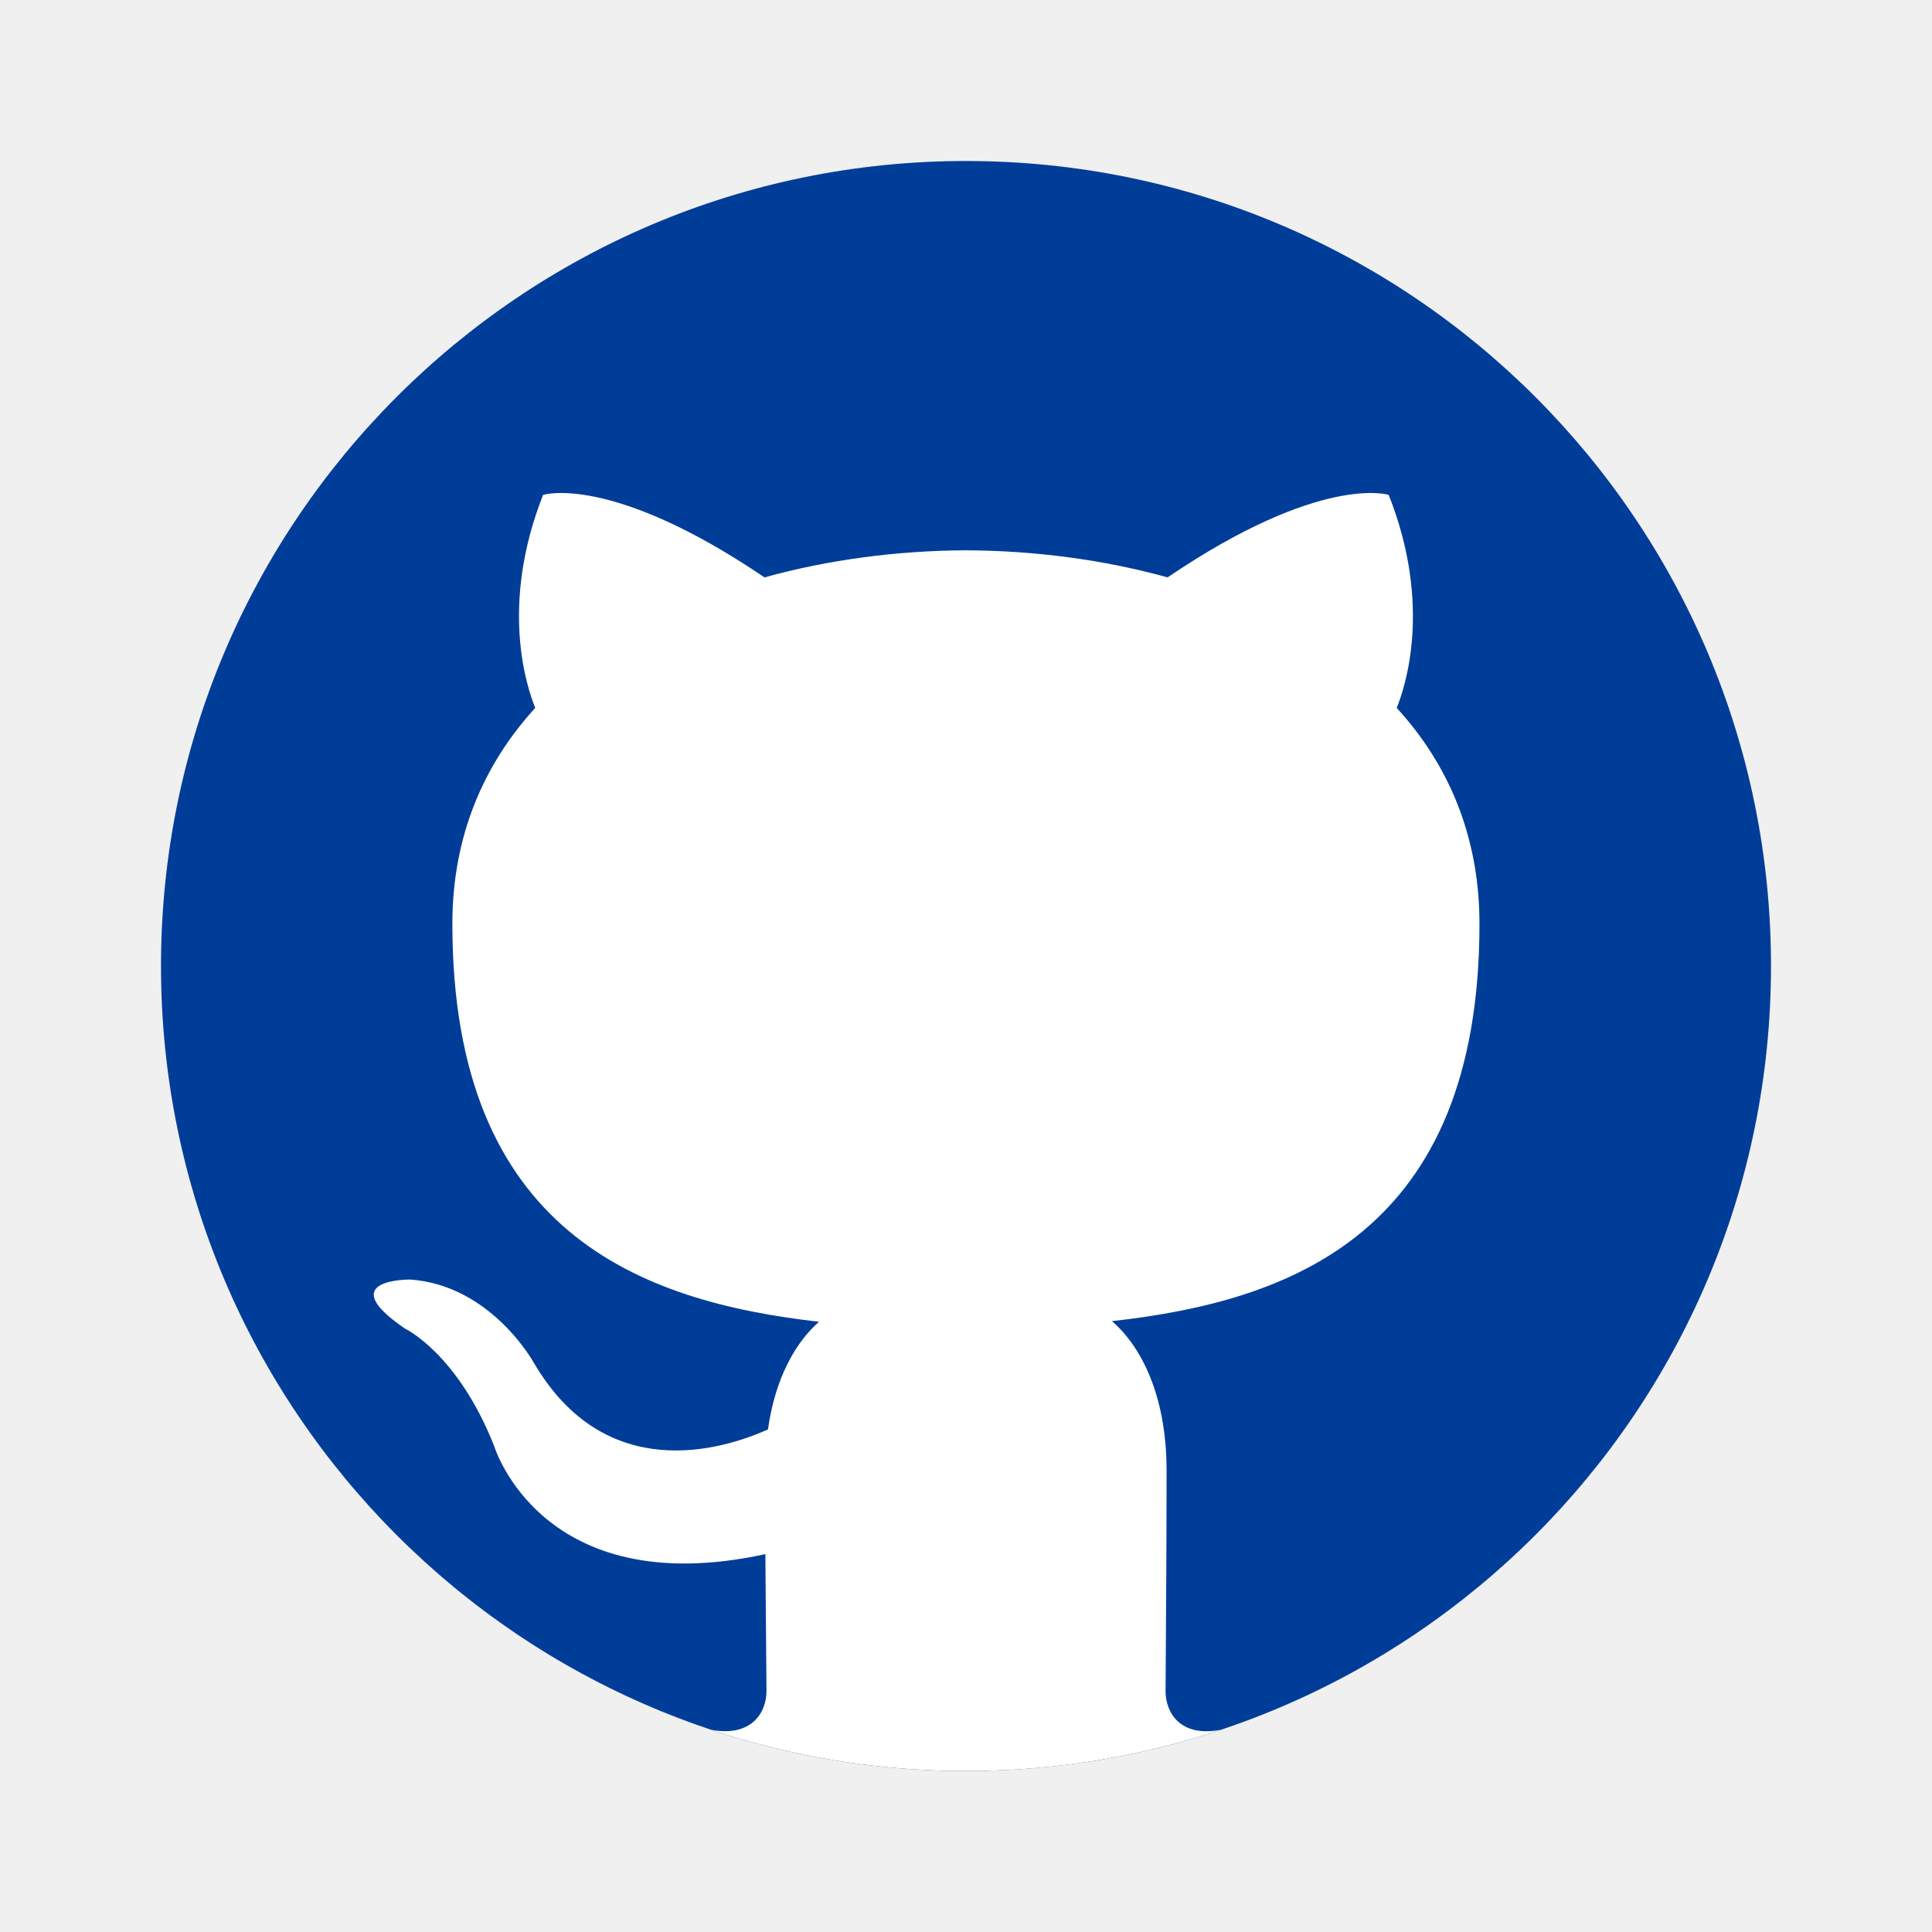
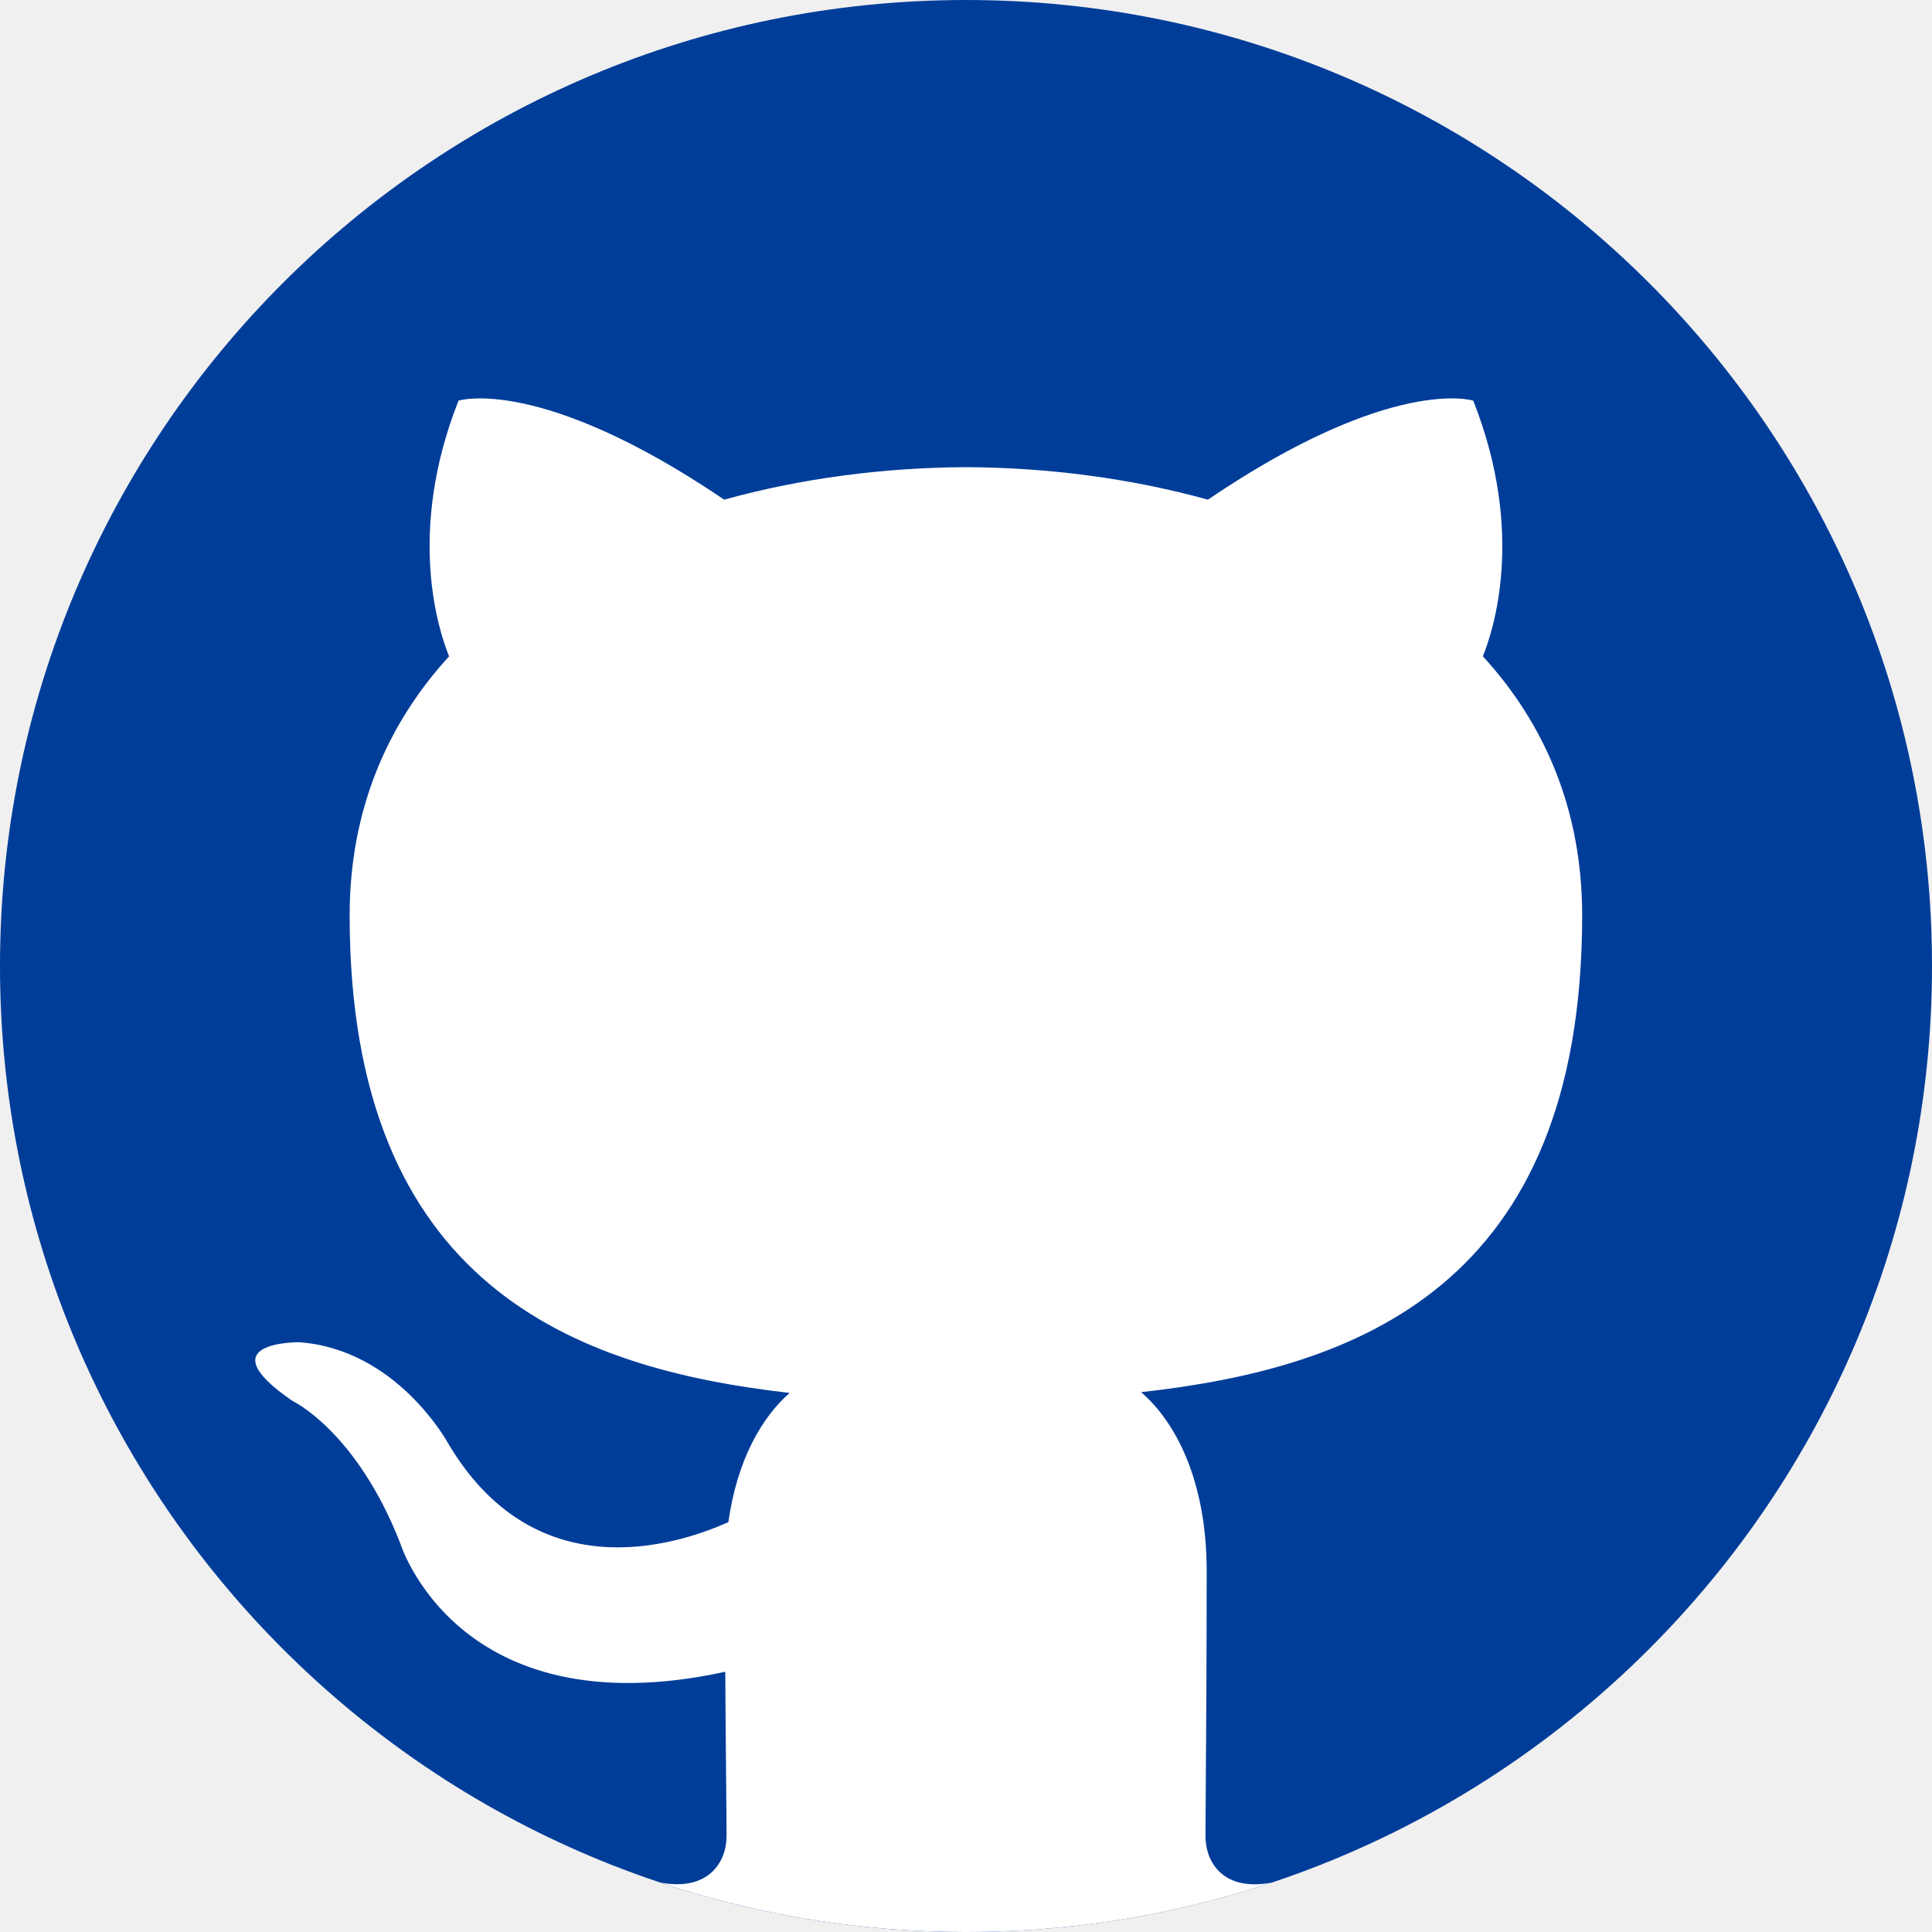
- <svg xmlns="http://www.w3.org/2000/svg" width="48" height="48" viewBox="0 0 48 48" fill="none">
-   <circle cx="24" cy="24" r="20" fill="#003D99" />
-   <path d="M6.814 34.235C9.248 38.314 13.094 41.453 17.677 42.978C18.678 43.161 19.043 42.544 19.043 42.013C19.043 41.794 19.039 41.406 19.034 40.887C19.029 40.285 19.021 39.508 19.016 38.612C13.453 39.821 12.279 35.931 12.279 35.931C11.369 33.621 10.058 33.006 10.058 33.006C8.242 31.765 10.195 31.79 10.195 31.79C12.203 31.932 13.259 33.851 13.259 33.851C15.043 36.907 17.94 36.024 19.08 35.514C19.261 34.221 19.777 33.339 20.349 32.839C15.908 32.335 11.239 30.618 11.239 22.954C11.239 20.771 12.019 18.986 13.298 17.588C13.092 17.082 12.405 15.049 13.493 12.295C13.493 12.295 15.173 11.757 18.994 14.345C20.589 13.902 22.3 13.68 24.001 13.672C25.699 13.68 27.41 13.902 29.008 14.345C32.826 11.757 34.502 12.295 34.502 12.295C35.593 15.049 34.907 17.082 34.701 17.588C35.983 18.986 36.757 20.771 36.757 22.954C36.757 30.638 32.081 32.329 27.625 32.823C28.343 33.441 28.983 34.661 28.983 36.528C28.983 38.315 28.972 39.872 28.965 40.904C28.961 41.414 28.958 41.796 28.958 42.013C28.958 42.549 29.318 43.171 30.334 42.976C33.985 41.757 37.167 39.515 39.541 36.59C35.874 41.111 30.274 44 24 44C16.695 44 10.304 40.083 6.814 34.235Z" fill="white" />
+ <svg xmlns="http://www.w3.org/2000/svg" width="40" height="40" viewBox="0 0 40 40" fill="none">
+   <circle cx="20" cy="20" r="20" fill="#003D99" />
+   <path d="M2.814 30.235C5.248 34.314 9.094 37.453 13.678 38.978C14.678 39.161 15.043 38.544 15.043 38.013C15.043 37.794 15.039 37.406 15.034 36.887C15.028 36.285 15.021 35.508 15.016 34.612C9.453 35.821 8.279 31.931 8.279 31.931C7.369 29.622 6.058 29.006 6.058 29.006C4.242 27.765 6.195 27.79 6.195 27.79C8.203 27.932 9.259 29.851 9.259 29.851C11.043 32.907 13.94 32.024 15.08 31.514C15.261 30.221 15.777 29.339 16.349 28.839C11.908 28.335 7.239 26.618 7.239 18.954C7.239 16.771 8.019 14.986 9.298 13.588C9.092 13.082 8.405 11.049 9.493 8.295C9.493 8.295 11.173 7.757 14.994 10.345C16.589 9.902 18.3 9.68 20.001 9.672C21.699 9.68 23.41 9.902 25.008 10.345C28.826 7.757 30.502 8.295 30.502 8.295C31.593 11.049 30.907 13.082 30.701 13.588C31.983 14.986 32.757 16.771 32.757 18.954C32.757 26.638 28.081 28.329 23.625 28.823C24.343 29.441 24.983 30.661 24.983 32.528C24.983 34.315 24.972 35.872 24.965 36.904C24.961 37.414 24.958 37.796 24.958 38.013C24.958 38.549 25.318 39.171 26.334 38.976C29.985 37.757 33.167 35.515 35.541 32.59C31.874 37.111 26.274 40 20 40C12.695 40 6.304 36.083 2.814 30.235Z" fill="white" />
</svg>
